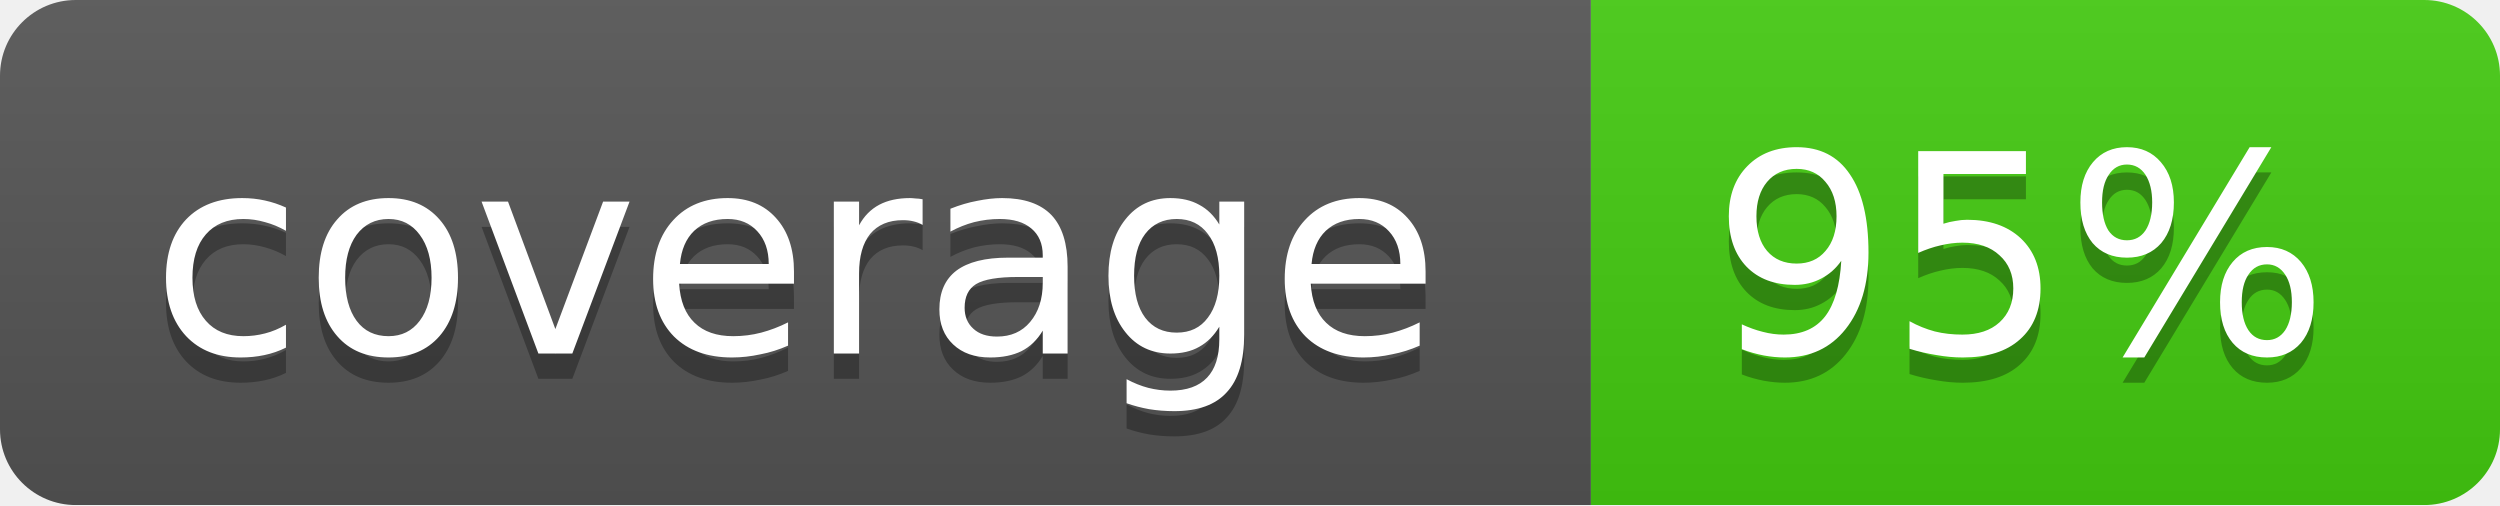
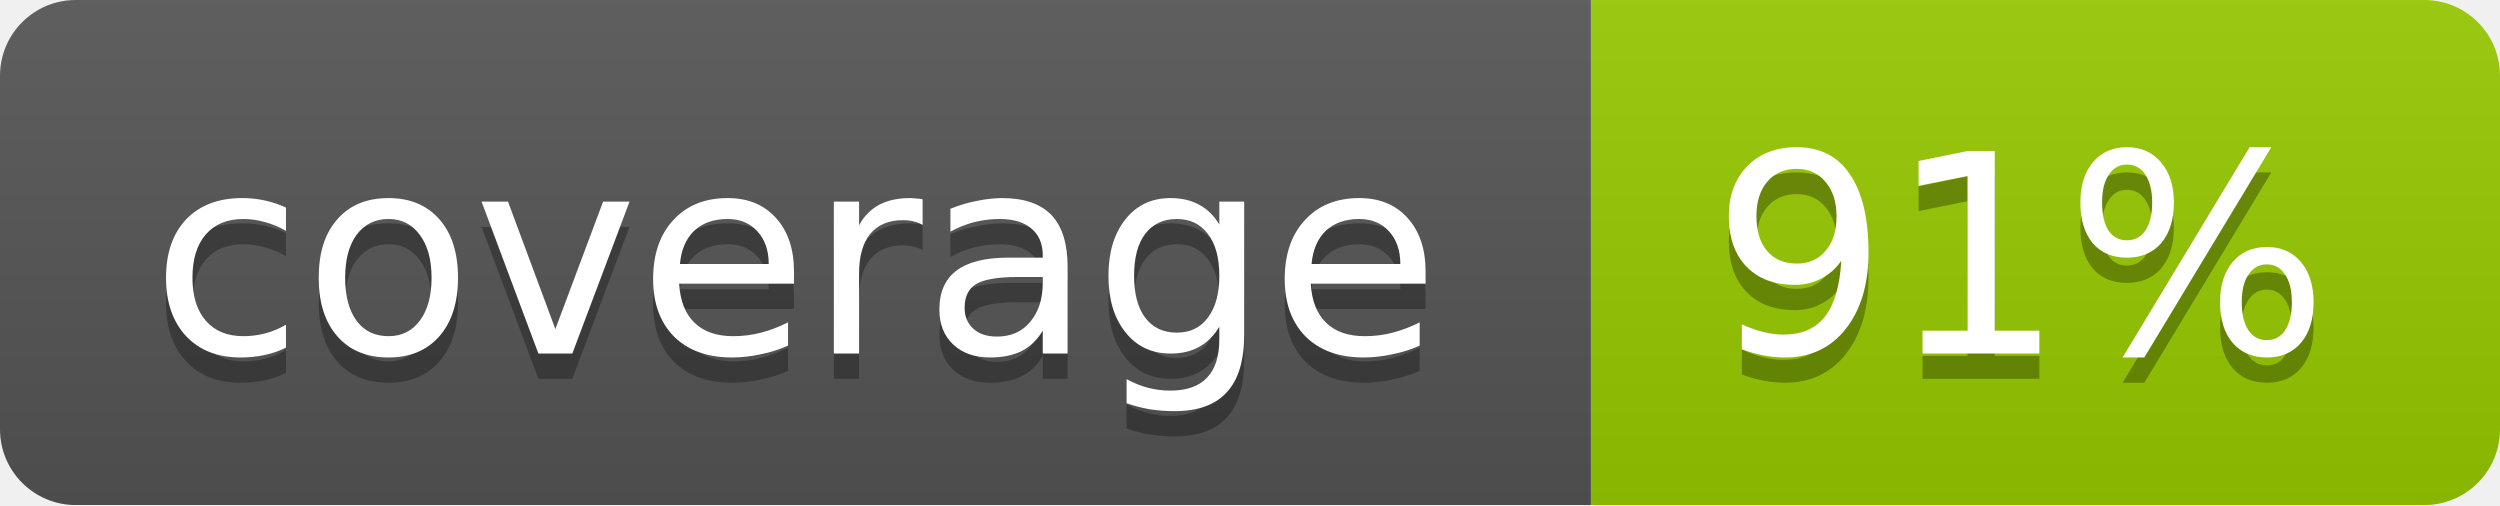
<svg xmlns="http://www.w3.org/2000/svg" width="99" height="20">
  <linearGradient id="b" x2="0" y2="100%">
    <stop offset="0" stop-color="#bbb" stop-opacity=".1" />
    <stop offset="1" stop-opacity=".1" />
  </linearGradient>
  <mask id="a">
    <rect width="99" height="20" rx="3" fill="#fff" />
  </mask>
  <g mask="url(#a)">
    <path fill="#555" d="M0 0h63v20H0z" />
-     <path fill="#4c1" d="M63 0h36v20H63z" />
+     <path fill="#97CA00" d="M63 0h36v20H63z" />
    <path fill="url(#b)" d="M0 0h99v20H0z" />
  </g>
  <g fill="#fff" text-anchor="middle" font-family="DejaVu Sans,Verdana,Geneva,sans-serif" font-size="11">
    <text x="31.5" y="15" fill="#010101" fill-opacity=".3">coverage</text>
    <text x="31.5" y="14">coverage</text>
-     <text x="80" y="15" fill="#010101" fill-opacity=".3">95%</text>
-     <text x="80" y="14">95%</text>
+     <text x="80" y="15" fill="#010101" fill-opacity=".3">91%</text>
+     <text x="80" y="14">91%</text>
  </g>
</svg>
